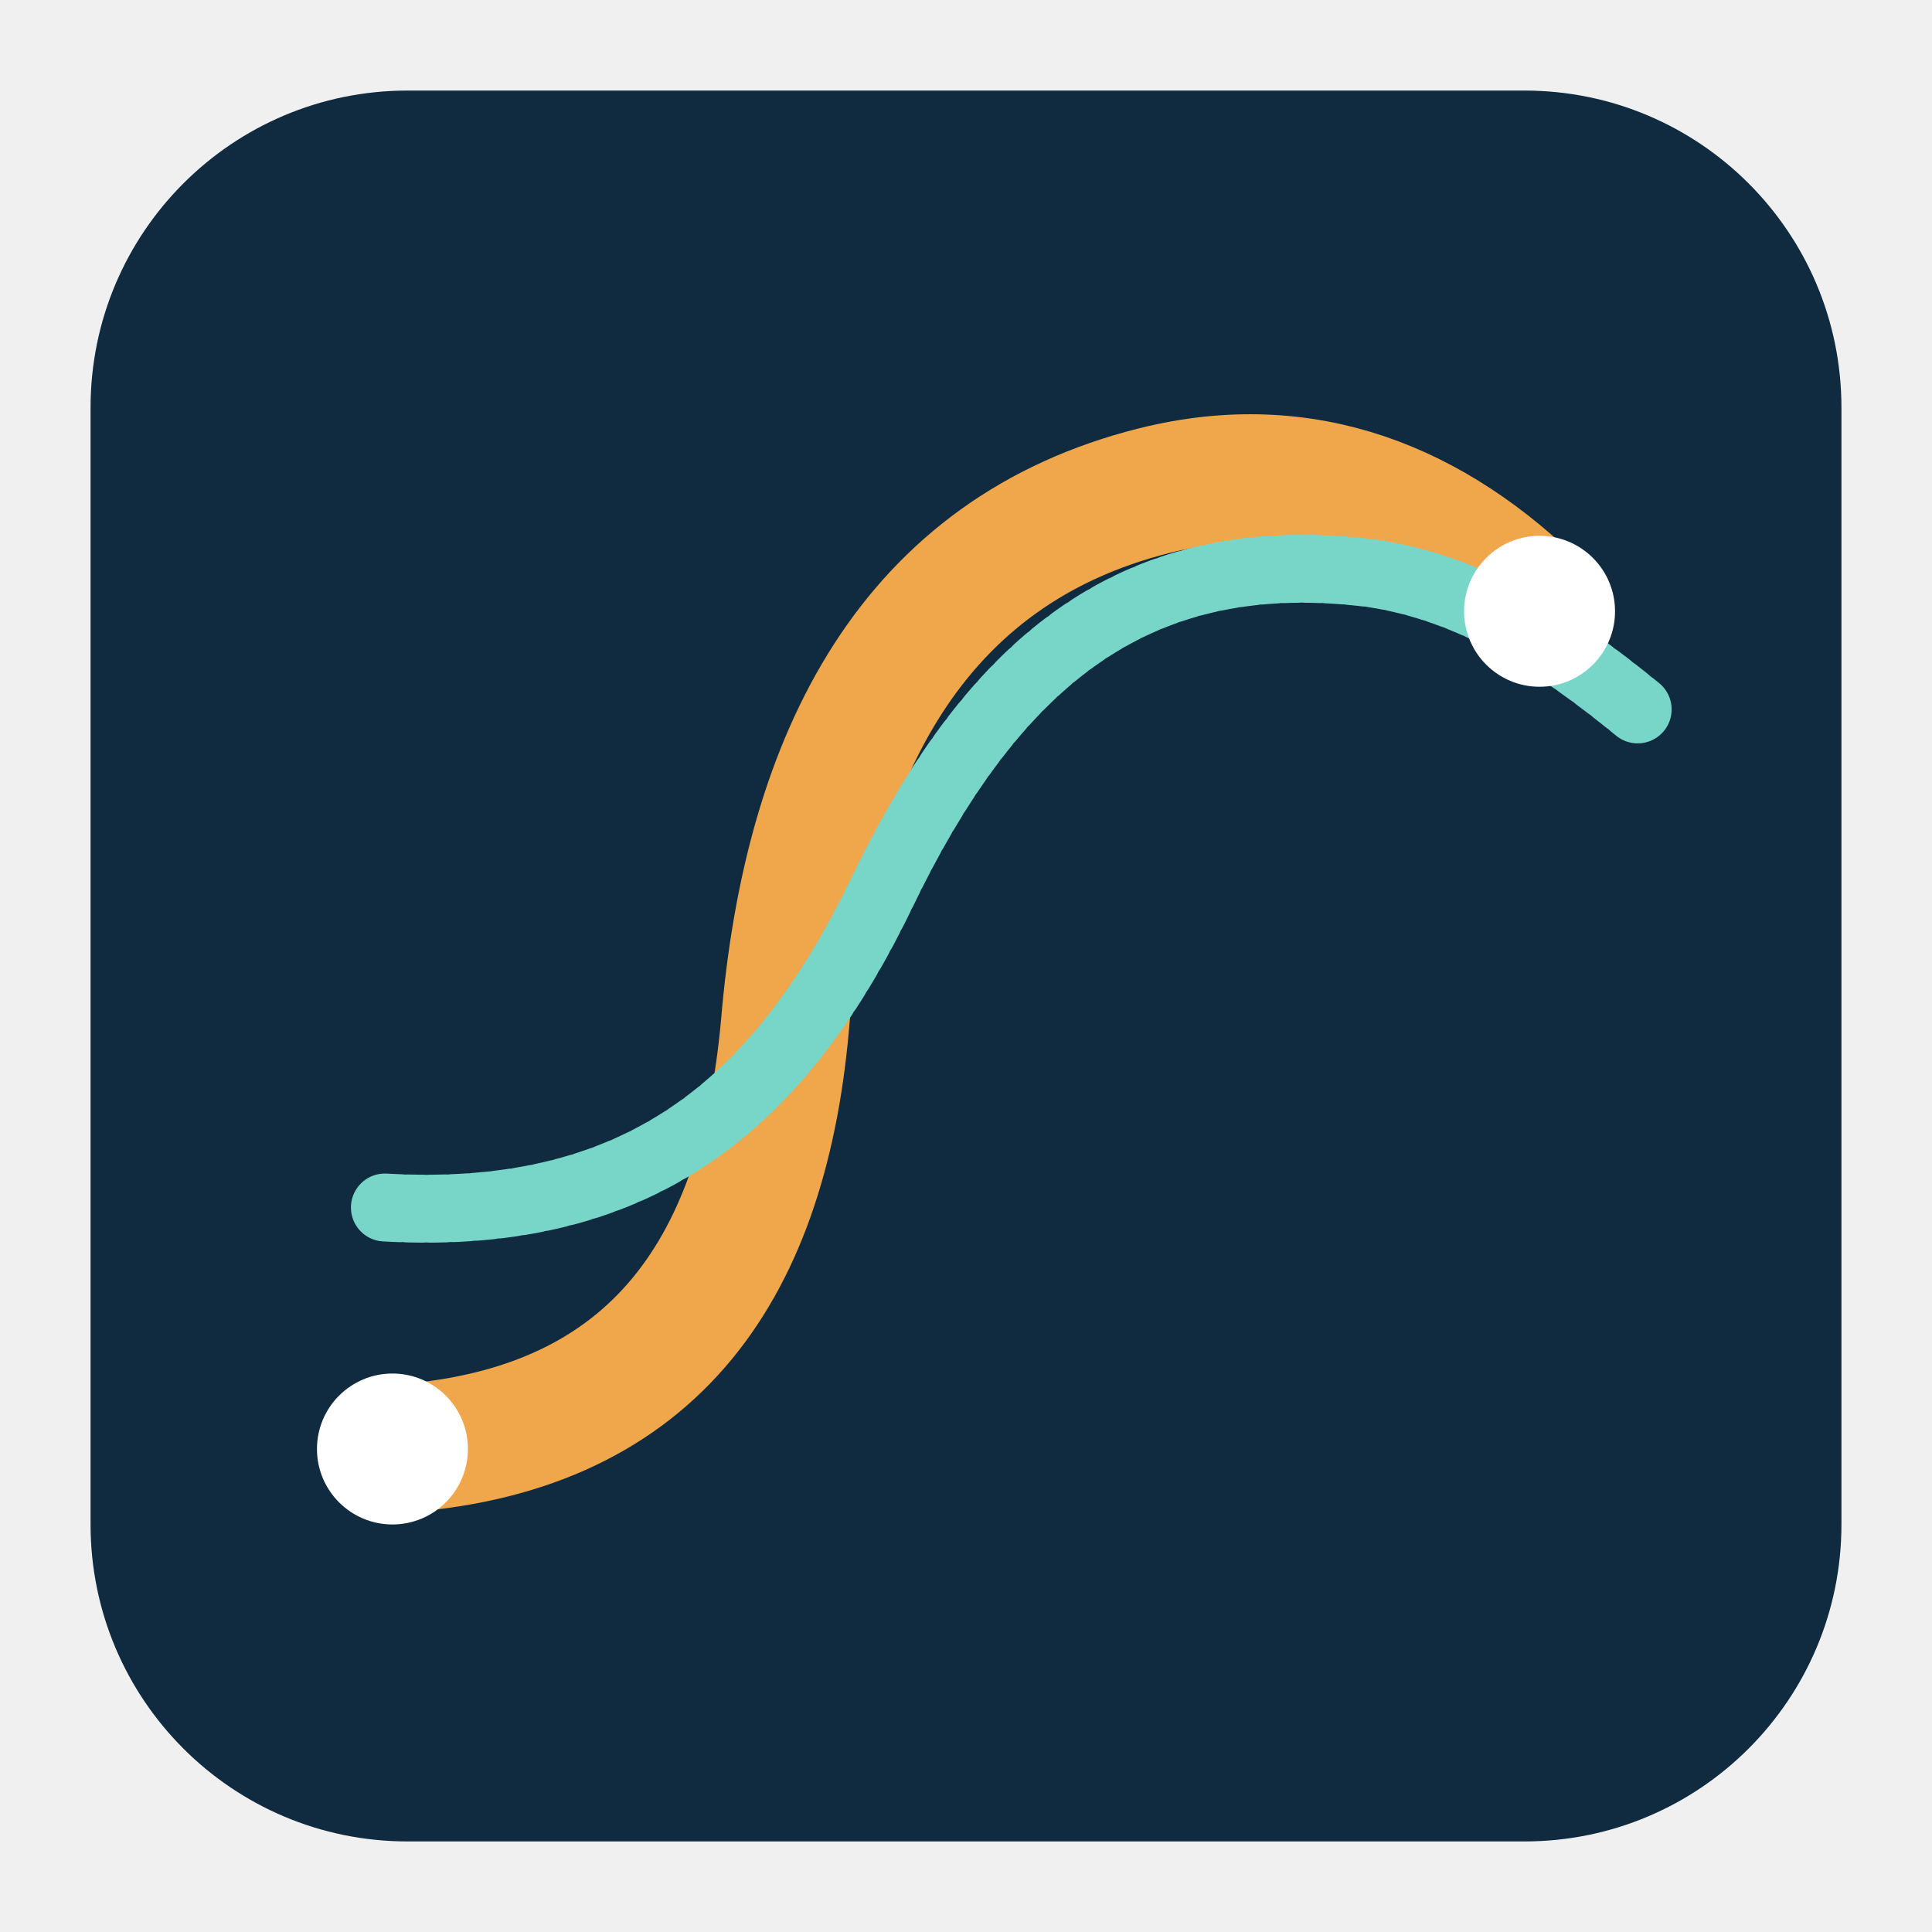
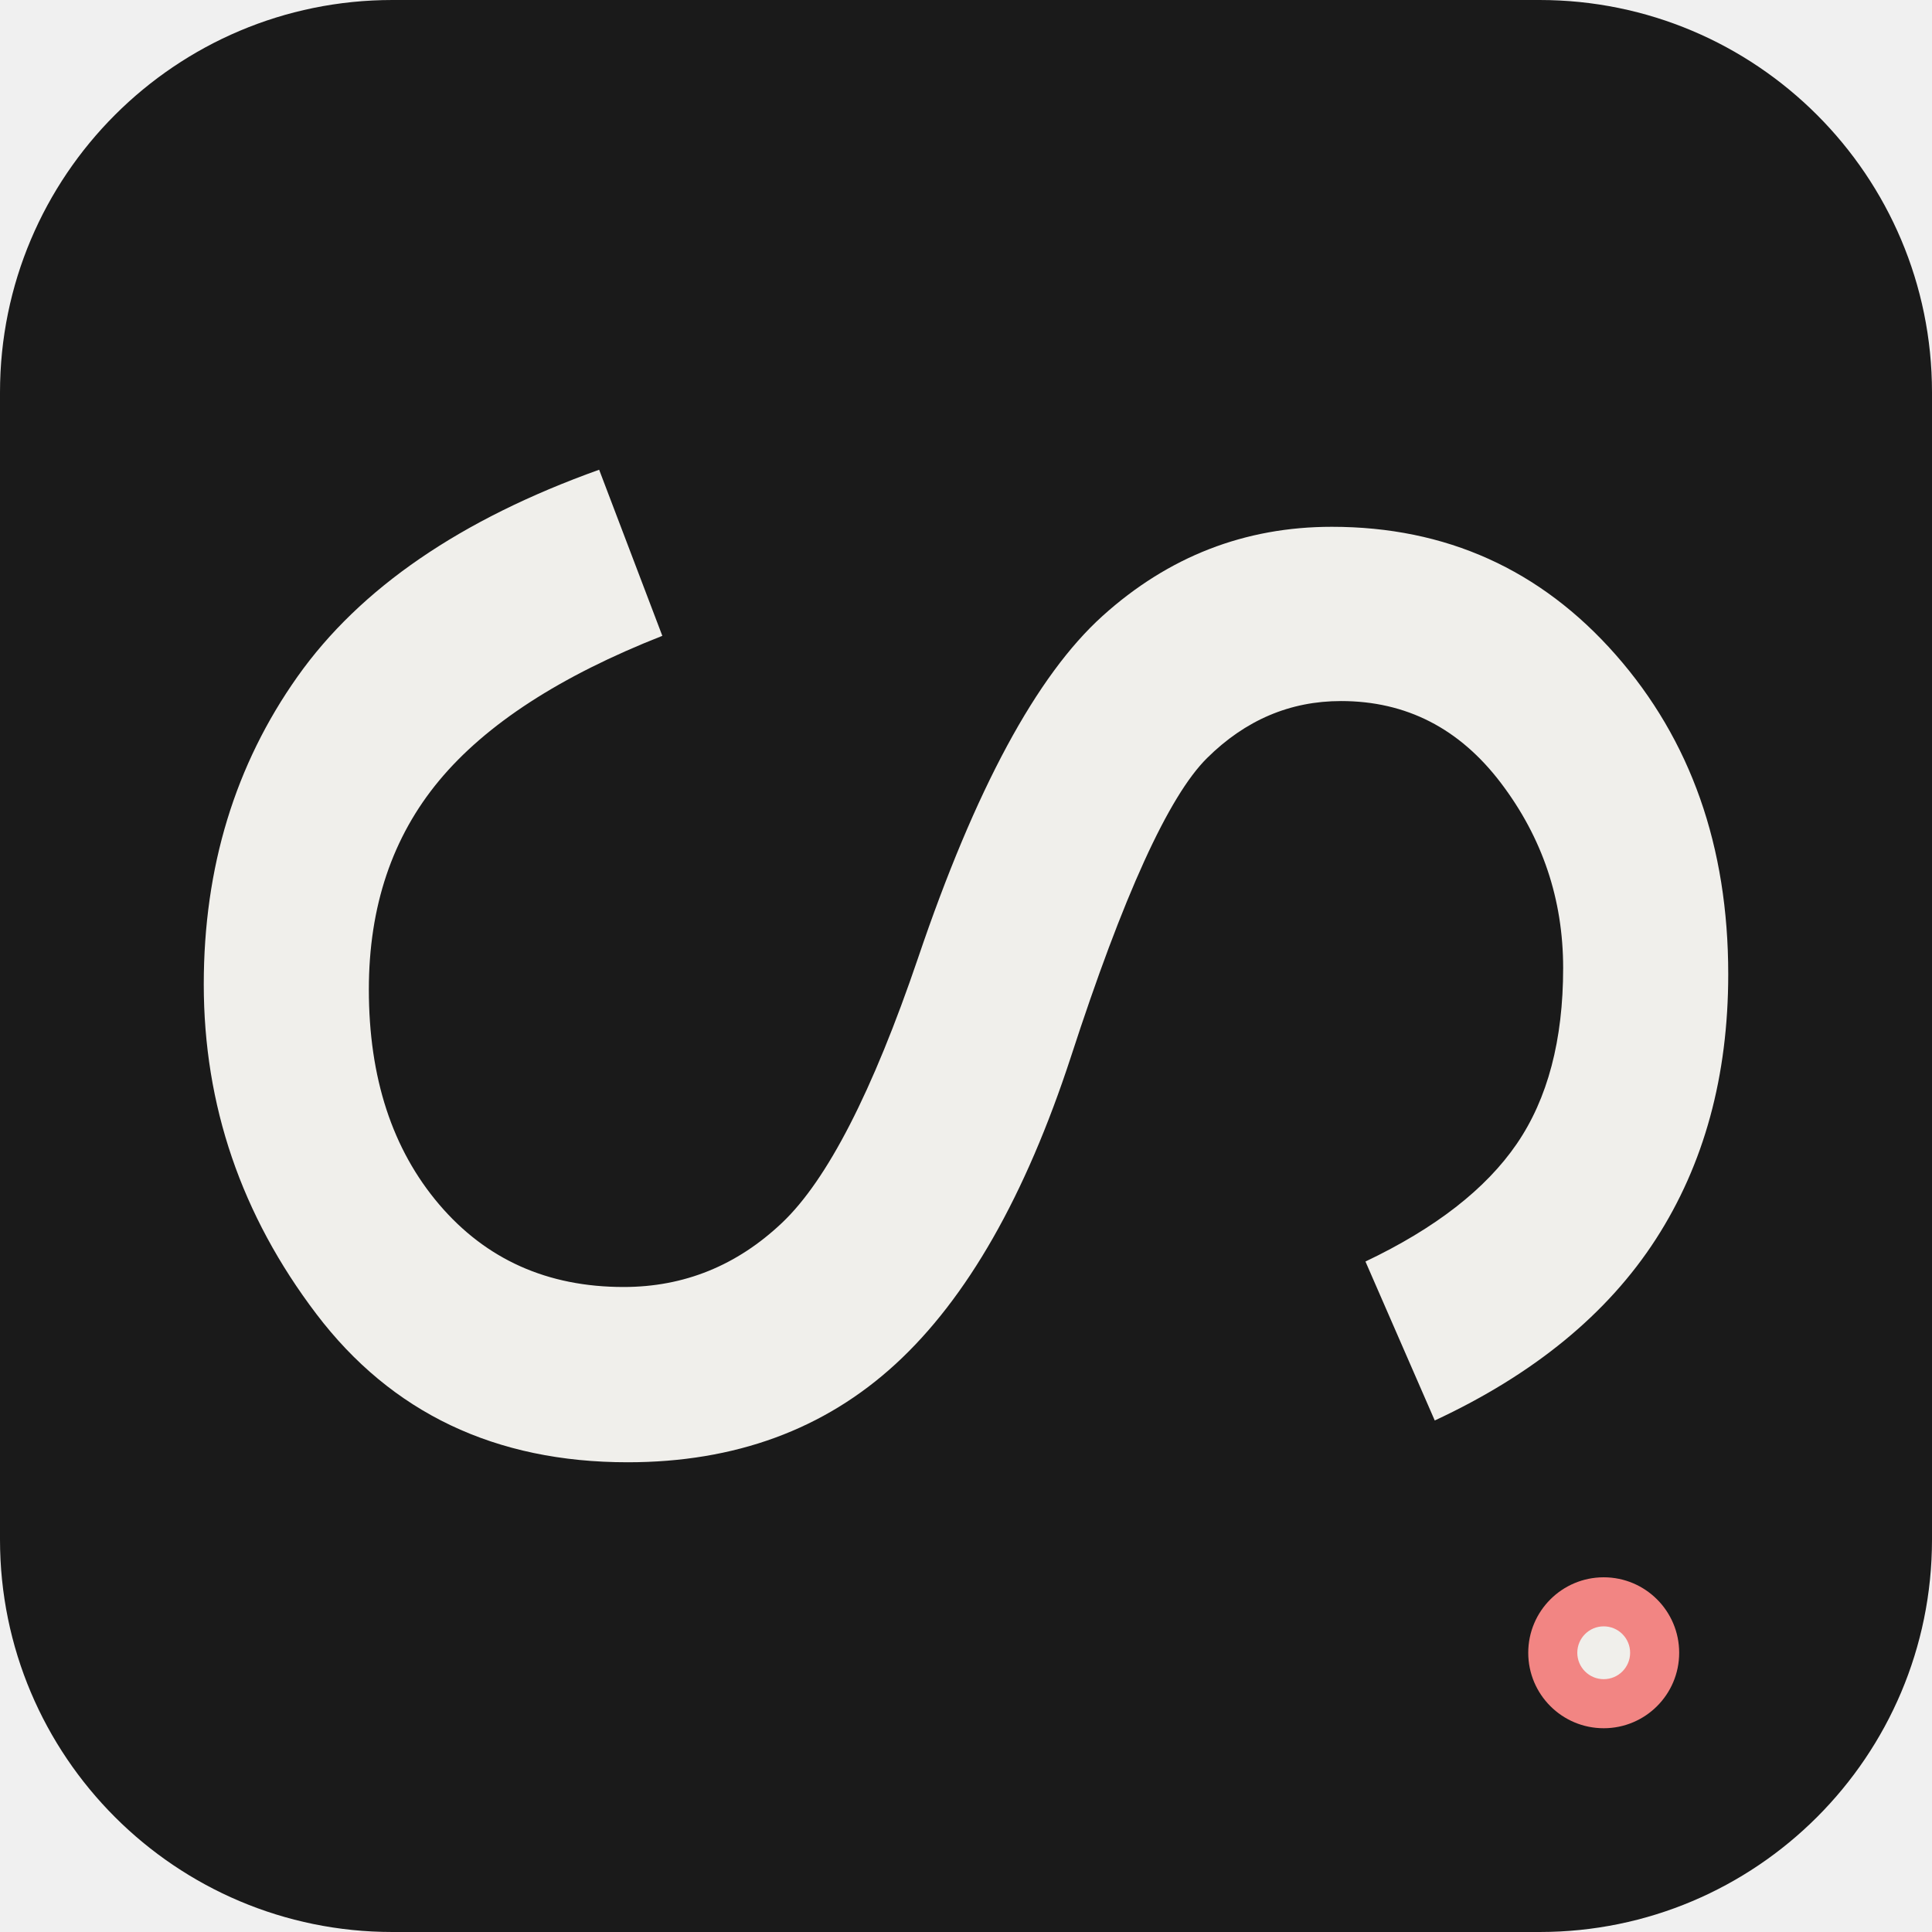
- <svg xmlns="http://www.w3.org/2000/svg" width="256" height="256" viewBox="0 0 256 256">
-   <rect x="12" y="12" width="232" height="232" rx="42" fill="#102b3f" />
-   <path d="M52 192c34-2 49-23 52-56 3-36 17-63 49-71 20-5 37 2 51 16" fill="none" stroke="#f0a64b" stroke-linecap="round" stroke-width="17" />
-   <path d="M51 160c35 2 53-15 66-42 15-31 34-46 65-42 13 2 24 9 35 18" fill="none" stroke="#77d6c8" stroke-linecap="round" stroke-width="9" stroke-dasharray="2 1" />
-   <circle cx="52" cy="192" r="10" fill="#fff" />
-   <circle cx="204" cy="81" r="10" fill="#fff" />
+ <svg xmlns="http://www.w3.org/2000/svg" width="512" height="512" viewBox="0 0 512 512">
+   <rect width="512" height="512" rx="104" fill="#1a1a1a" />
+   <svg x="54" y="95" width="404" height="322" viewBox="0 0 664.249 432.472" preserveAspectRatio="xMidYMid meet">
+     <defs>
+       <style>
+       .cls-1{fill:#f0efeb}
+     </style>
+     </defs>
+     <g id="Asset_5" data-name="Asset 5">
+       <g>
+         <path d="M0 224.228 C0 173.314 13.617 128.617 40.85 90.135 C68.083 51.654 111.892 21.609 172.278 0 L172.278 0 L172.278 0 L199.807 72.375 L199.807 72.375 L199.807 72.375 C155.406 89.839 122.993 110.856 102.568 135.425 C82.143 159.994 71.931 190.335 71.931 226.448 C71.931 264.93 82.143 296.159 102.568 320.136 C122.993 344.113 149.782 356.101 182.935 356.101 L182.935 356.101 C209.28 356.101 232.295 346.777 251.979 328.128 C271.664 309.48 291.423 270.998 311.256 212.684 C336.12 139.273 362.909 89.617 391.623 63.716 C420.336 37.815 453.637 24.865 491.526 24.865 L491.526 24.865 C541.256 24.865 582.476 43.44 615.185 80.589 C647.894 117.738 664.249 164.138 664.249 219.788 C664.249 264.19 653.74 302.671 632.724 335.232 C611.707 367.794 579.59 394.139 536.372 414.267 L536.372 414.267 L536.372 414.267 L506.179 345.001 L506.179 345.001 L506.179 345.001 C536.668 330.496 558.647 313.402 572.115 293.717 C585.584 274.032 592.318 248.501 592.318 217.124 C592.318 187.227 583.29 160.364 565.233 136.535 C547.176 112.706 523.939 100.792 495.522 100.792 L495.522 100.792 C473.322 100.792 453.859 109.08 437.134 125.657 C420.41 142.233 400.651 185.599 377.858 255.754 C358.025 316.436 332.568 361.059 301.487 389.624 C270.406 418.19 231.481 432.472 184.711 432.472 L184.711 432.472 C126.989 432.472 81.773 410.937 49.064 367.868 C16.355 324.798 0 276.918 0 224.228 Z" class="cls-1" />
+       </g>
+     </g>
+   </svg>
+   <circle cx="425" cy="438" r="20" fill="#f28583" />
+   <circle cx="425" cy="438" r="7" fill="#f0efeb" />
</svg>
